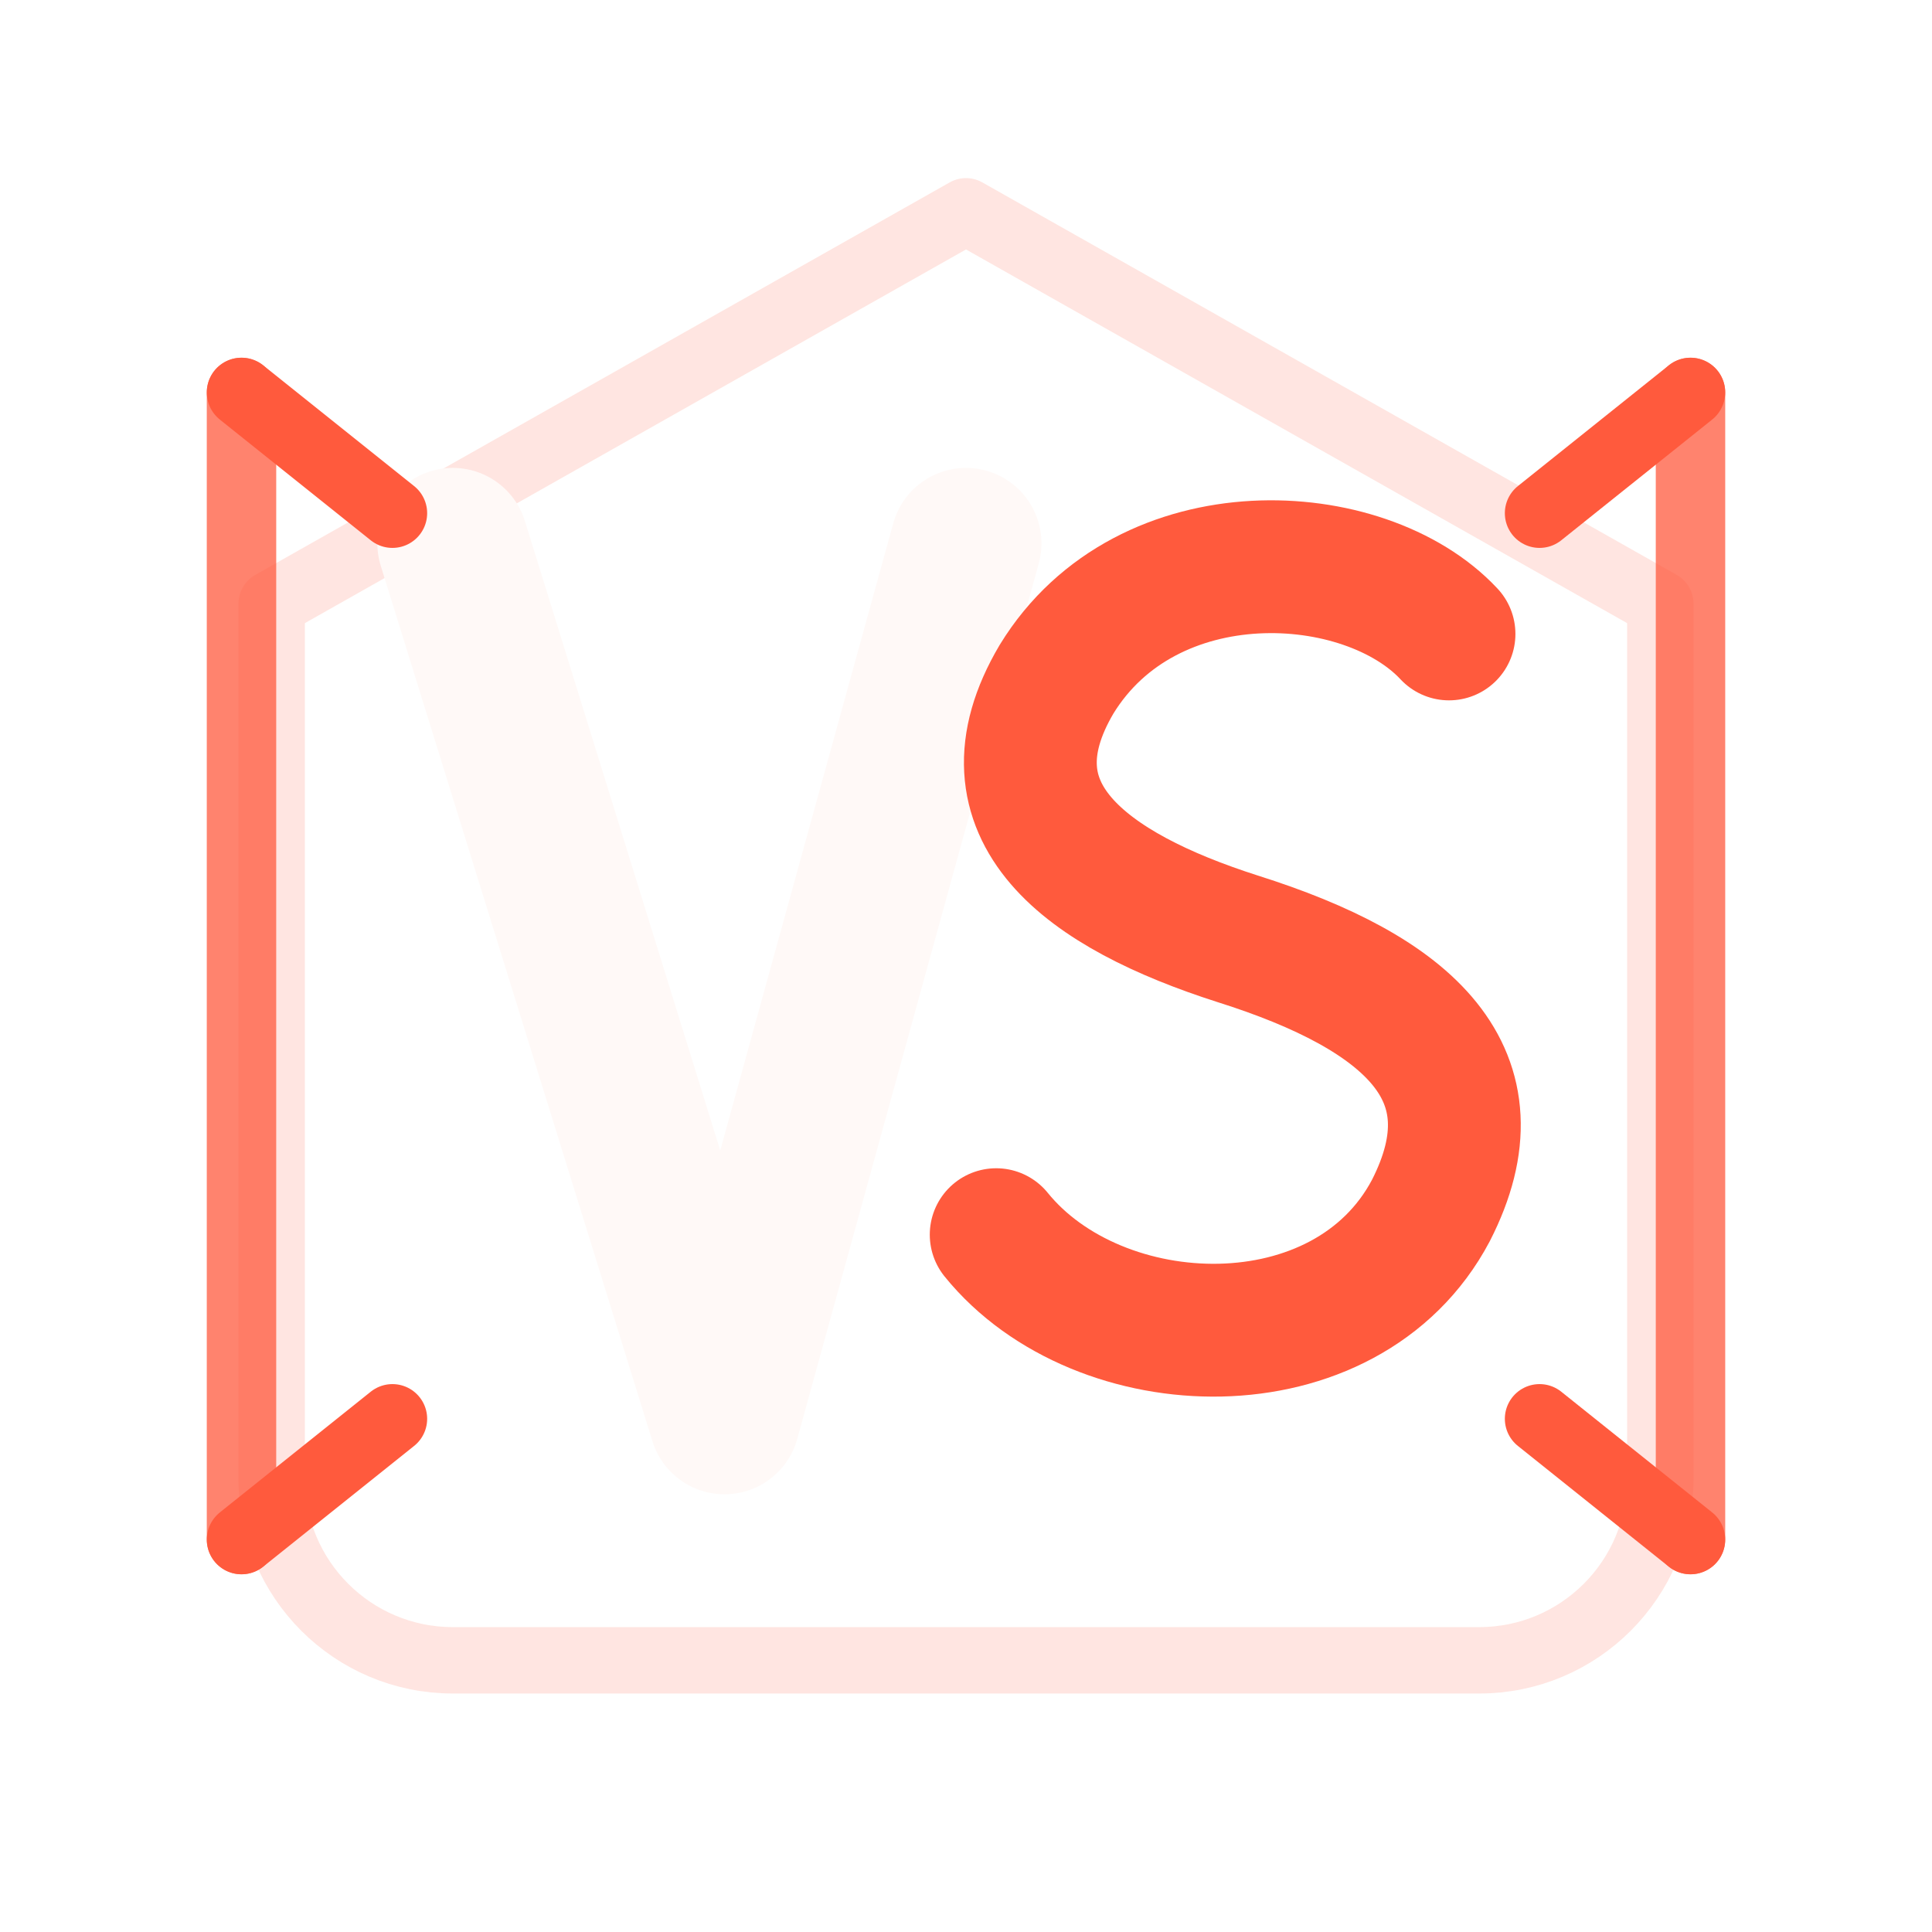
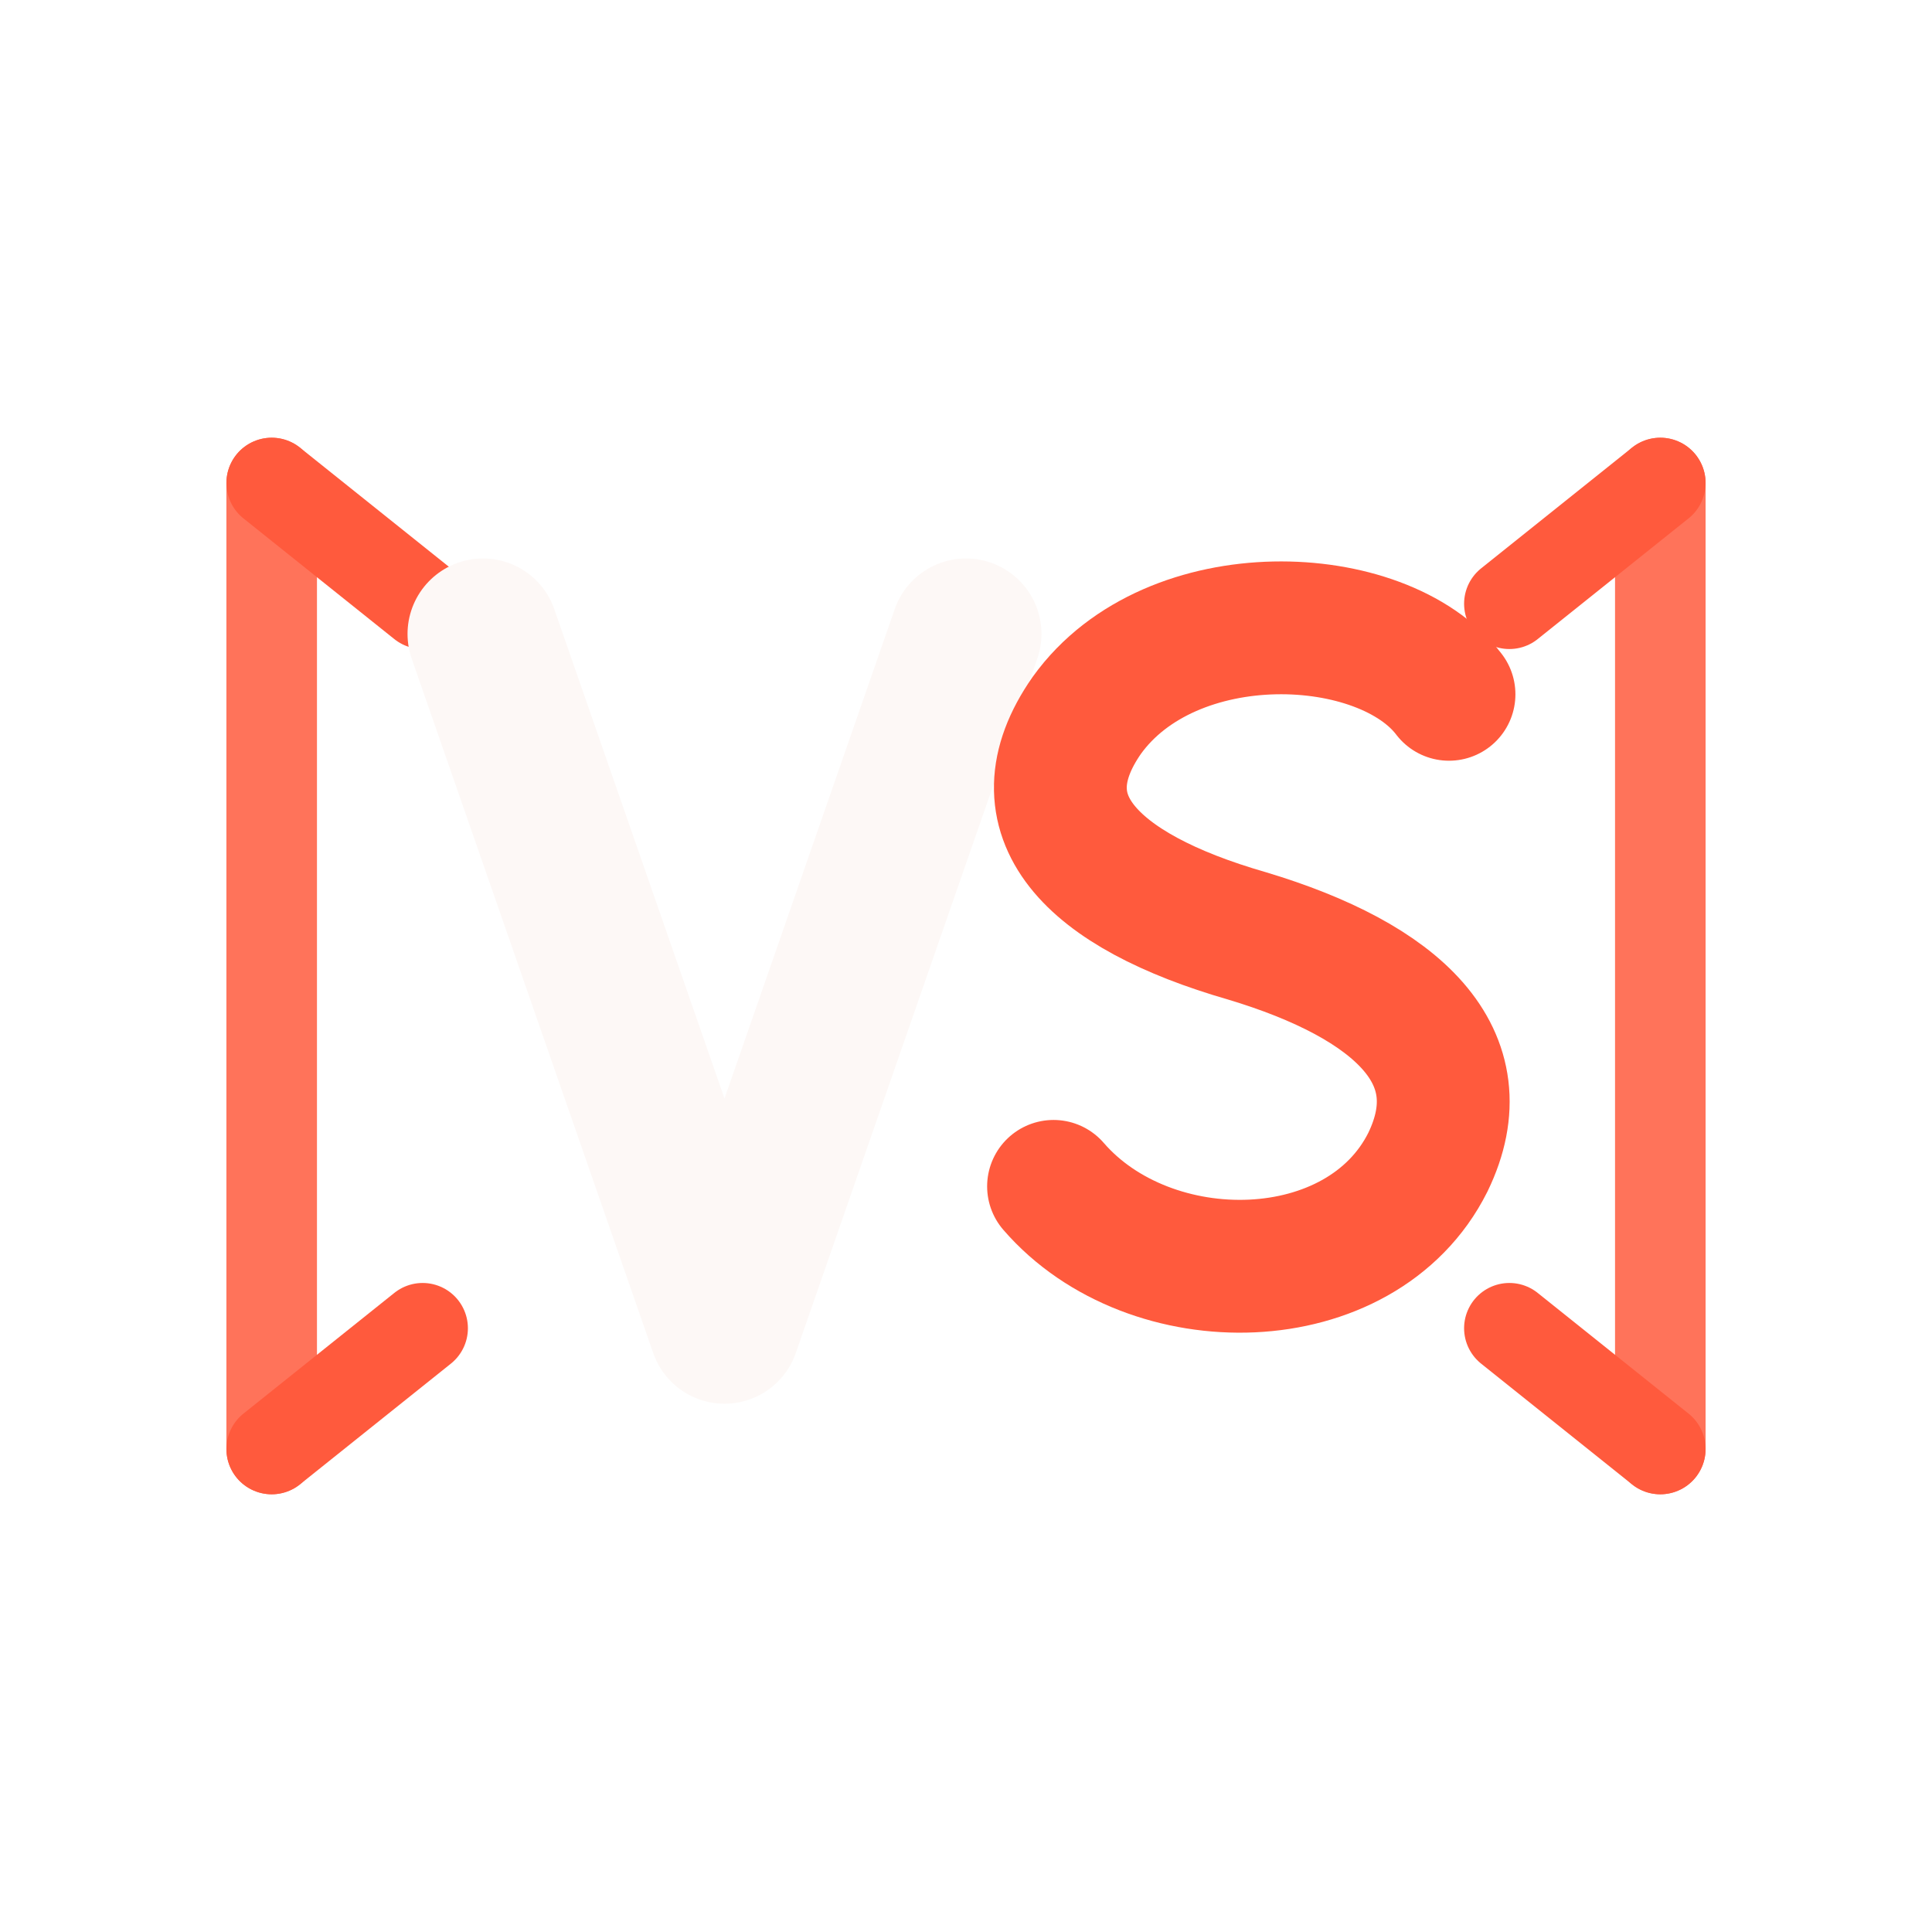
<svg xmlns="http://www.w3.org/2000/svg" viewBox="0 0 64 64" role="img" aria-hidden="true">
  <g fill="none" stroke-linecap="round" stroke-linejoin="round">
-     <path d="M9 20 32 7l23 13v29a6 6 0 0 1-6 6H15a6 6 0 0 1-6-6Z" stroke="#FF5A3D" stroke-width="2.2" opacity=".16" />
-     <path d="M15 18 24 47 32 18" stroke="#FFF9F7" stroke-width="5" />
-     <path d="M48 21c-2.8-3-10-3.4-13 1.5-2.6 4.4 1 7 6 8.6 5.7 1.8 8.7 4.5 6.4 9-2.8 5.3-11 5-14.4.8" stroke="#FF5A3D" stroke-width="4.4" />
-     <path d="M8 13v38M56 13v38" stroke="#FF5A3D" stroke-width="2.3" opacity=".75" />
-     <path d="m8 13 5 4M8 51l5-4M56 13l-5 4M56 51l-5-4" stroke="#FF5A3D" stroke-width="2.3" />
+     <path d="M9 16v32M55 16v32" stroke="#FF5A3D" stroke-width="3" opacity=".85" />
+     <path d="m9 16 5 4M9 48l5-4M55 16l-5 4M55 48l-5-4" stroke="#FF5A3D" stroke-width="3" />
+     <path d="M16 21 24 44l8-23" stroke="#FDF8F6" stroke-width="5" />
+     <path d="M48 23c-2.2-2.9-9.2-3.2-12 .7-2.3 3.3.1 5.8 5.3 7.3 5 1.5 7.7 4 6 7.5-2.2 4.4-9.2 4.5-12.4.8" stroke="#FF5A3D" stroke-width="4.4" />
  </g>
</svg>
